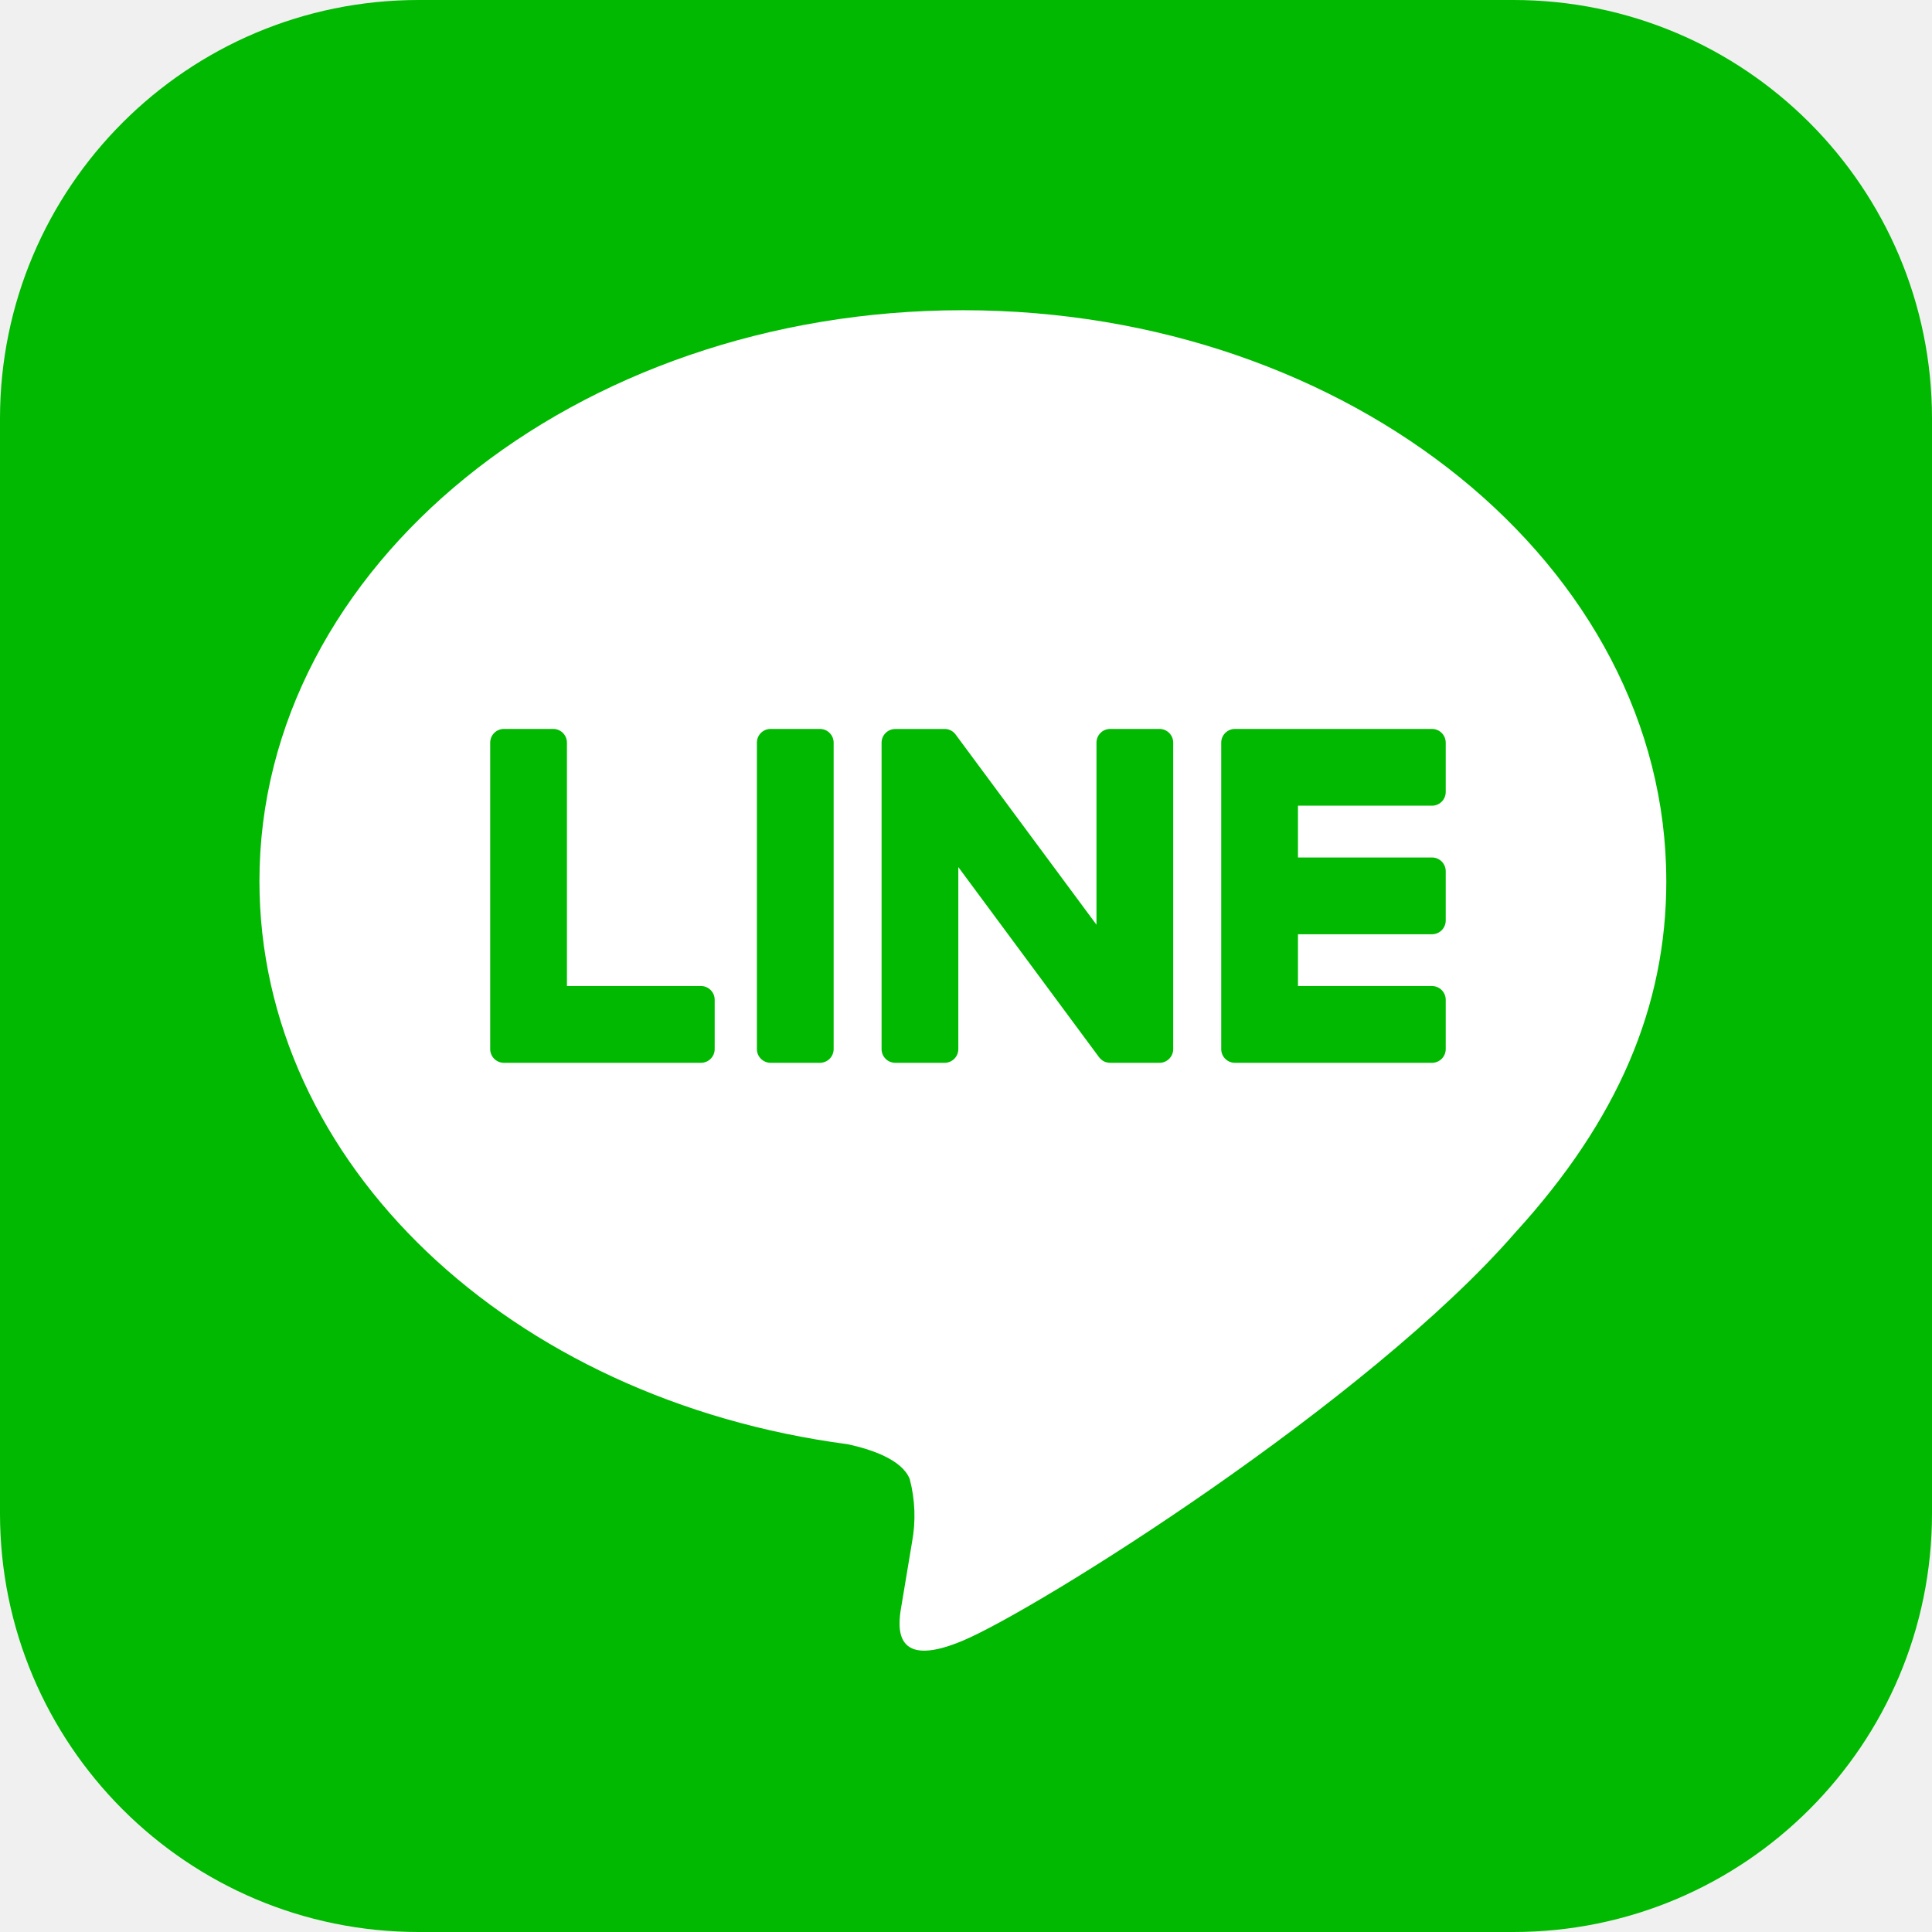
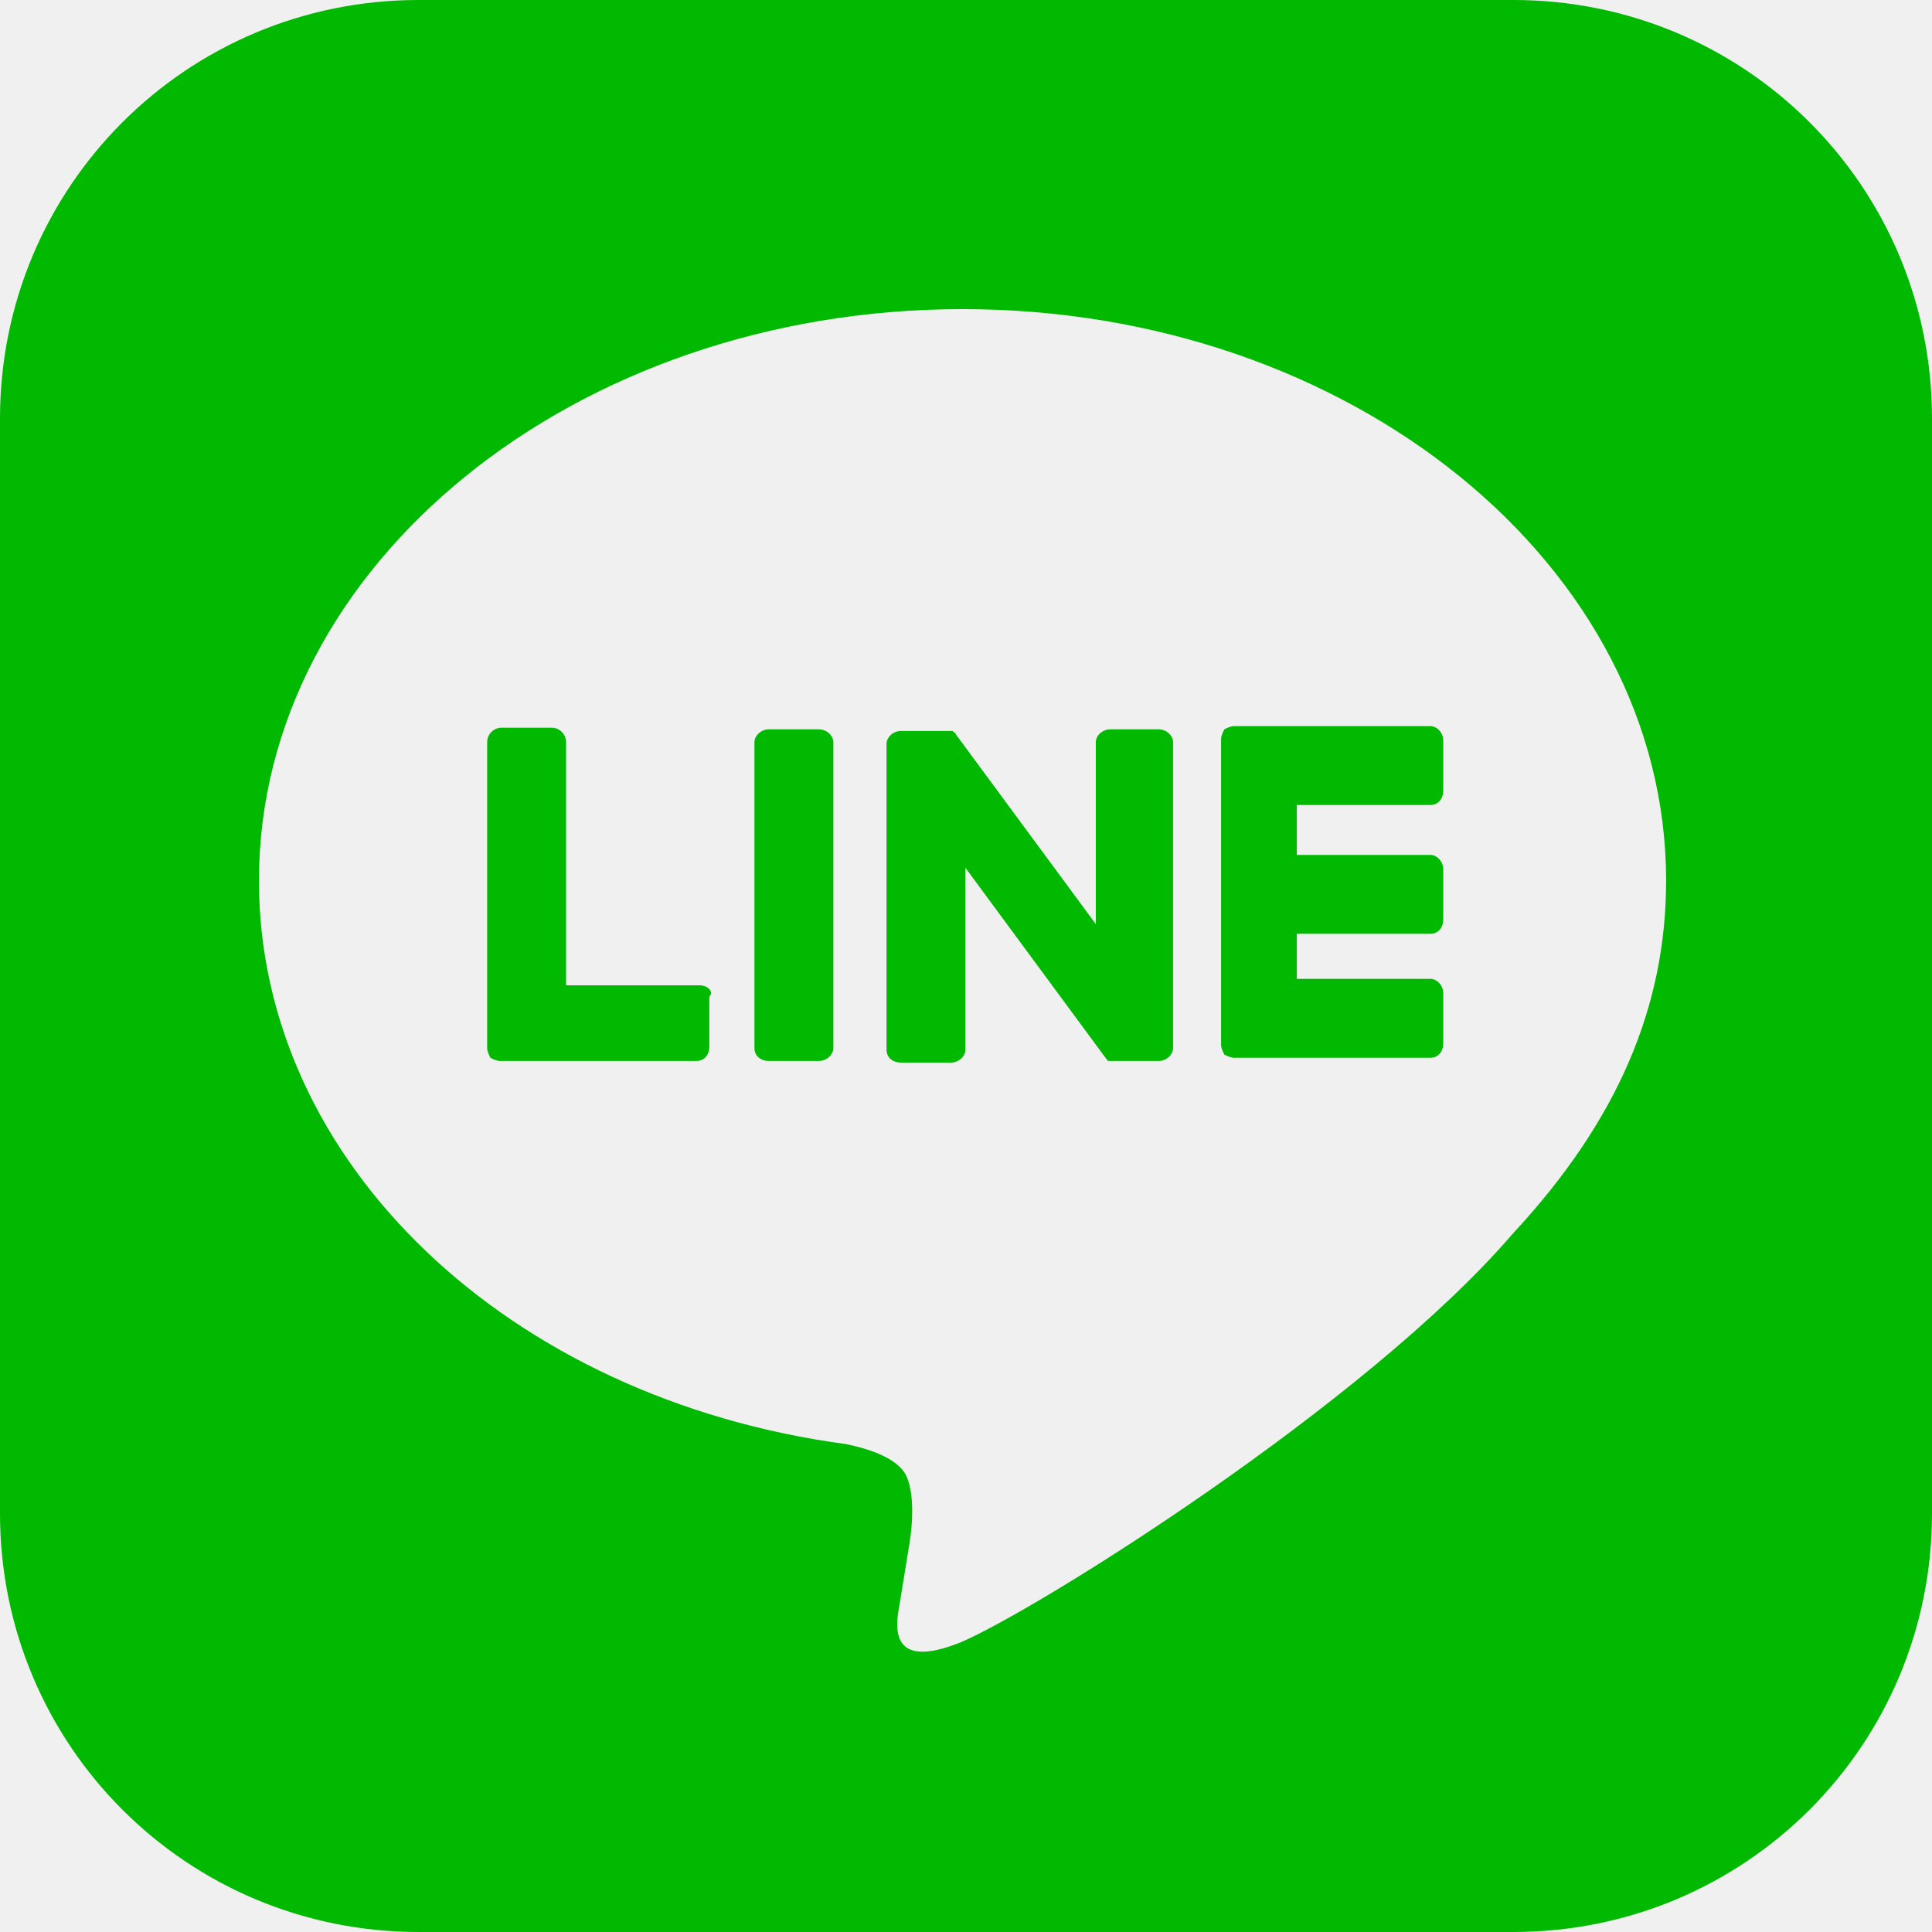
- <svg xmlns="http://www.w3.org/2000/svg" width="120" height="120" viewBox="0 0 120 120">
-   <g id="LINE_LOGO" data-name="LINE LOGO" transform="translate(-360.945 -238.537)">
-     <g id="FULL_COLOR_ICON" data-name="FULL COLOR ICON">
-       <rect id="Rectangle_1" data-name="Rectangle 1" width="120" height="120" rx="26" transform="translate(360.945 238.537)" fill="#00b900" />
-       <g id="TYPE_A" data-name="TYPE A">
-         <g id="Group_2" data-name="Group 2">
-           <path id="Path_1" data-name="Path 1" d="M464.441,293.261c0-19.551-19.6-35.456-43.691-35.456s-43.691,15.9-43.691,35.456c0,17.526,15.544,32.205,36.54,34.98,1.422.307,3.359.938,3.849,2.155a8.981,8.981,0,0,1,.141,3.95s-.512,3.083-.623,3.74c-.191,1.1-.878,4.32,3.784,2.355s25.161-14.815,34.328-25.366h0c6.332-6.944,9.365-13.99,9.365-21.814" fill="#fff" />
-           <g id="Group_1" data-name="Group 1">
-             <path id="Path_2" data-name="Path 2" d="M411.873,283.813h-3.065a.851.851,0,0,0-.851.85V303.7a.85.85,0,0,0,.851.849h3.065a.85.85,0,0,0,.851-.849V284.663a.851.851,0,0,0-.851-.85" fill="#00b900" />
-             <path id="Path_3" data-name="Path 3" d="M432.967,283.813H429.9a.85.85,0,0,0-.851.85v11.31l-8.725-11.782a1.082,1.082,0,0,0-.066-.086l-.006-.006c-.016-.018-.033-.035-.051-.052l-.016-.014a.325.325,0,0,0-.045-.038l-.022-.018-.044-.03-.026-.015-.045-.026-.027-.013-.049-.02-.028-.01-.05-.017-.03-.007-.049-.011-.036-.005c-.014,0-.029,0-.044-.006l-.045,0-.029,0h-3.064a.851.851,0,0,0-.851.85V303.7a.85.85,0,0,0,.851.849h3.064a.851.851,0,0,0,.852-.849V292.393l8.734,11.8a.844.844,0,0,0,.216.21l.009.007.053.032.024.013.04.02c.014.005.027.012.042.017l.025.01.058.018.013,0a.819.819,0,0,0,.218.029h3.064a.85.85,0,0,0,.851-.849V284.663a.851.851,0,0,0-.851-.85" fill="#00b900" />
-             <path id="Path_4" data-name="Path 4" d="M404.486,299.782h-8.328V284.663a.85.85,0,0,0-.85-.85h-3.065a.851.851,0,0,0-.851.85V303.7a.842.842,0,0,0,.238.587l.012.014.012.011a.844.844,0,0,0,.588.237h12.244a.85.85,0,0,0,.849-.851v-3.065a.851.851,0,0,0-.849-.851" fill="#00b900" />
-             <path id="Path_5" data-name="Path 5" d="M449.891,288.58a.851.851,0,0,0,.85-.851v-3.064a.851.851,0,0,0-.85-.852H437.647a.845.845,0,0,0-.59.24l-.01.009-.014.015a.851.851,0,0,0-.236.586V303.7h0a.846.846,0,0,0,.238.588l.012.013.012.011a.847.847,0,0,0,.588.238h12.244a.851.851,0,0,0,.85-.851v-3.065a.851.851,0,0,0-.85-.851h-8.327v-3.218h8.327a.851.851,0,0,0,.85-.852v-3.064a.852.852,0,0,0-.85-.852h-8.327V288.58Z" fill="#00b900" />
-           </g>
-         </g>
-       </g>
-     </g>
-   </g>
+ <svg xmlns="http://www.w3.org/2000/svg" width="32" height="32" viewBox="0 0 32 32" fill="none">
+   <path fill-rule="evenodd" clip-rule="evenodd" d="M6.933 32H25.067C28.907 32 32 28.907 32 25.067V6.933C32 3.093 28.907 0 25.067 0H6.933C3.093 0 0 3.093 0 6.933V25.067C0 28.907 3.093 32 6.933 32ZM15.942 5.12C22.369 5.12 27.596 9.36 27.596 14.587C27.596 16.667 26.796 18.56 25.062 20.427C22.636 23.253 17.169 26.667 15.916 27.2C14.693 27.694 14.841 26.895 14.898 26.583L14.902 26.56C14.929 26.4 15.062 25.573 15.062 25.573C15.116 25.253 15.142 24.8 15.036 24.507C14.929 24.16 14.396 24 14.022 23.92C8.422 23.173 4.289 19.253 4.289 14.587C4.289 9.36 9.516 5.12 15.942 5.12ZM13.563 12.08H12.736C12.603 12.08 12.496 12.187 12.496 12.293V17.36C12.496 17.493 12.603 17.573 12.736 17.573H13.563C13.696 17.573 13.803 17.466 13.803 17.36V12.293C13.803 12.187 13.696 12.08 13.563 12.08ZM18.39 12.08H19.19C19.324 12.08 19.43 12.187 19.43 12.293V17.36C19.43 17.466 19.324 17.573 19.19 17.573H18.47H18.417H18.39H18.364C18.347 17.573 18.341 17.563 18.332 17.549C18.327 17.54 18.32 17.53 18.31 17.52L15.99 14.373V17.387C15.99 17.493 15.884 17.6 15.75 17.6H14.924C14.79 17.6 14.684 17.52 14.684 17.387V12.32C14.684 12.213 14.79 12.107 14.924 12.107H15.75H15.777L15.804 12.133C15.83 12.133 15.83 12.16 15.83 12.16L18.15 15.306V12.293C18.15 12.187 18.257 12.08 18.39 12.08ZM11.589 16.32H9.376V12.293C9.376 12.16 9.269 12.053 9.136 12.053H8.309C8.176 12.053 8.069 12.16 8.069 12.293V17.36C8.069 17.413 8.096 17.467 8.122 17.52C8.176 17.547 8.229 17.573 8.282 17.573H11.536C11.669 17.573 11.749 17.467 11.749 17.333V16.507C11.829 16.427 11.722 16.32 11.589 16.32ZM23.905 13.093C23.905 13.227 23.825 13.333 23.692 13.333H21.479V14.16H23.692C23.799 14.16 23.905 14.267 23.905 14.4V15.227C23.905 15.36 23.825 15.467 23.692 15.467H21.479V16.213H23.692C23.799 16.213 23.905 16.32 23.905 16.453V17.28C23.905 17.413 23.825 17.52 23.692 17.52H20.439C20.385 17.52 20.332 17.493 20.279 17.467C20.252 17.413 20.225 17.36 20.225 17.307V12.24C20.225 12.187 20.252 12.133 20.279 12.08C20.332 12.053 20.385 12.027 20.439 12.027H23.692C23.799 12.027 23.905 12.133 23.905 12.267V13.093Z" fill="#00B900" />
</svg>
